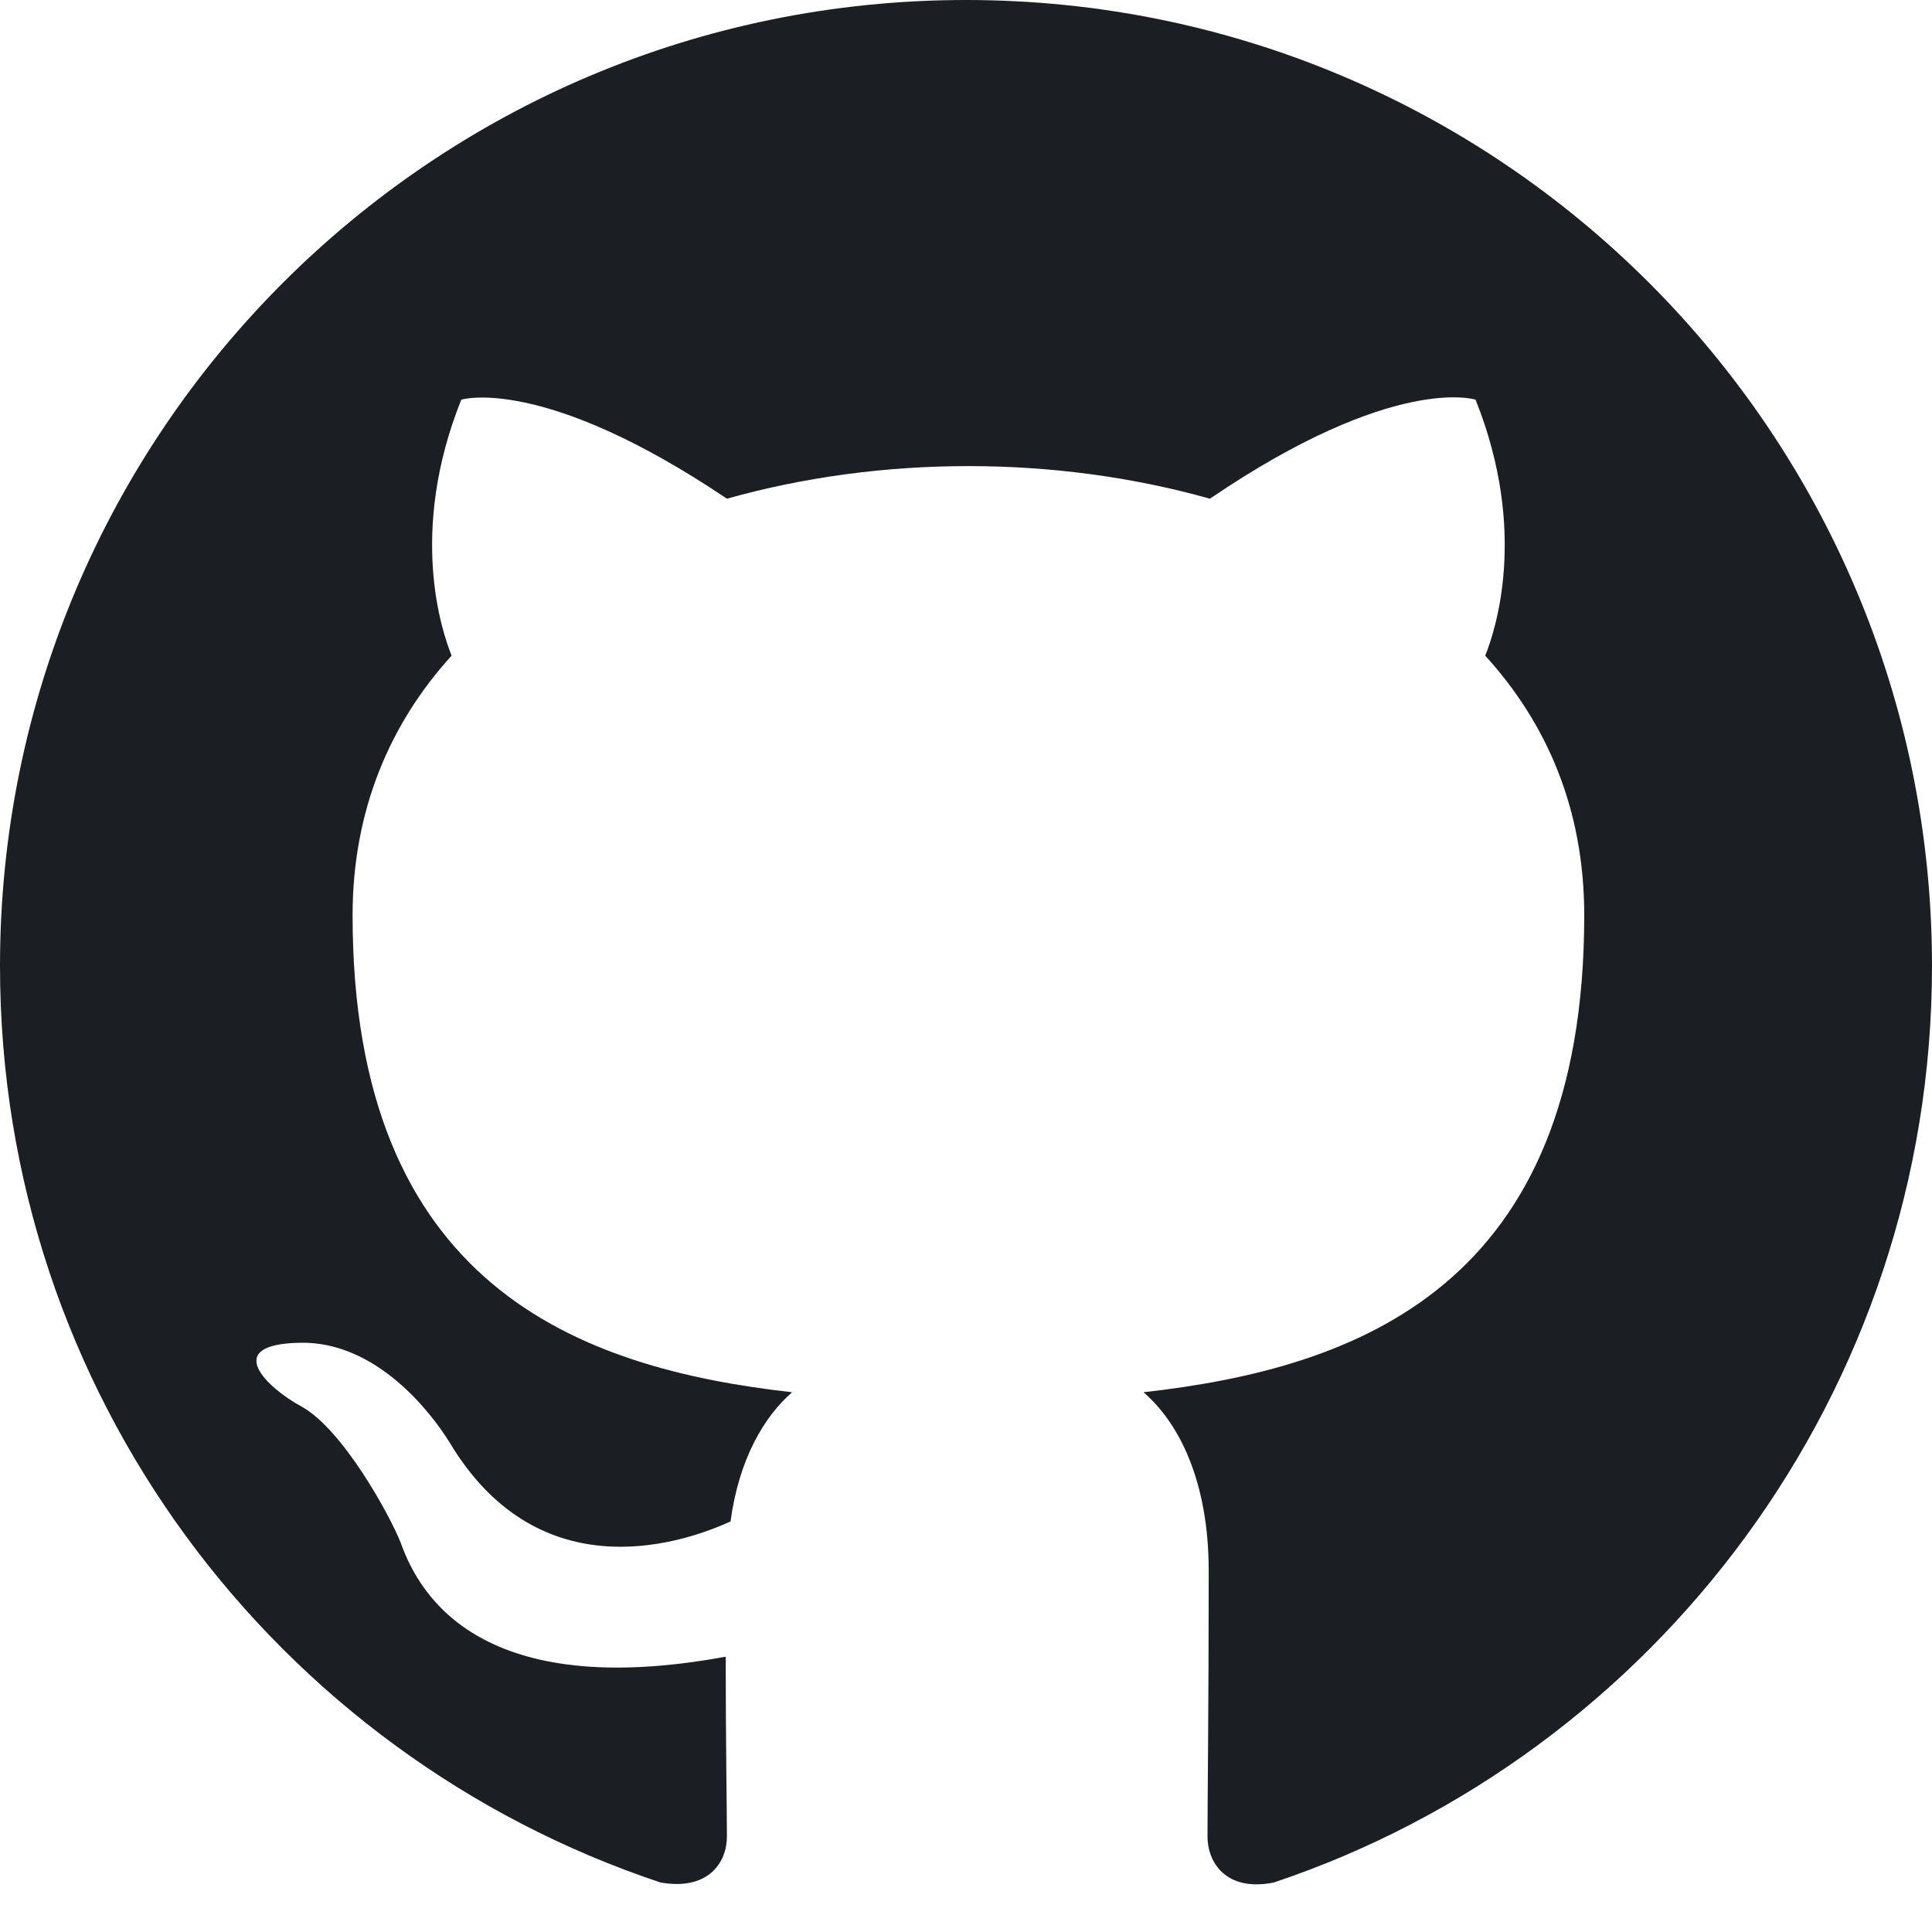
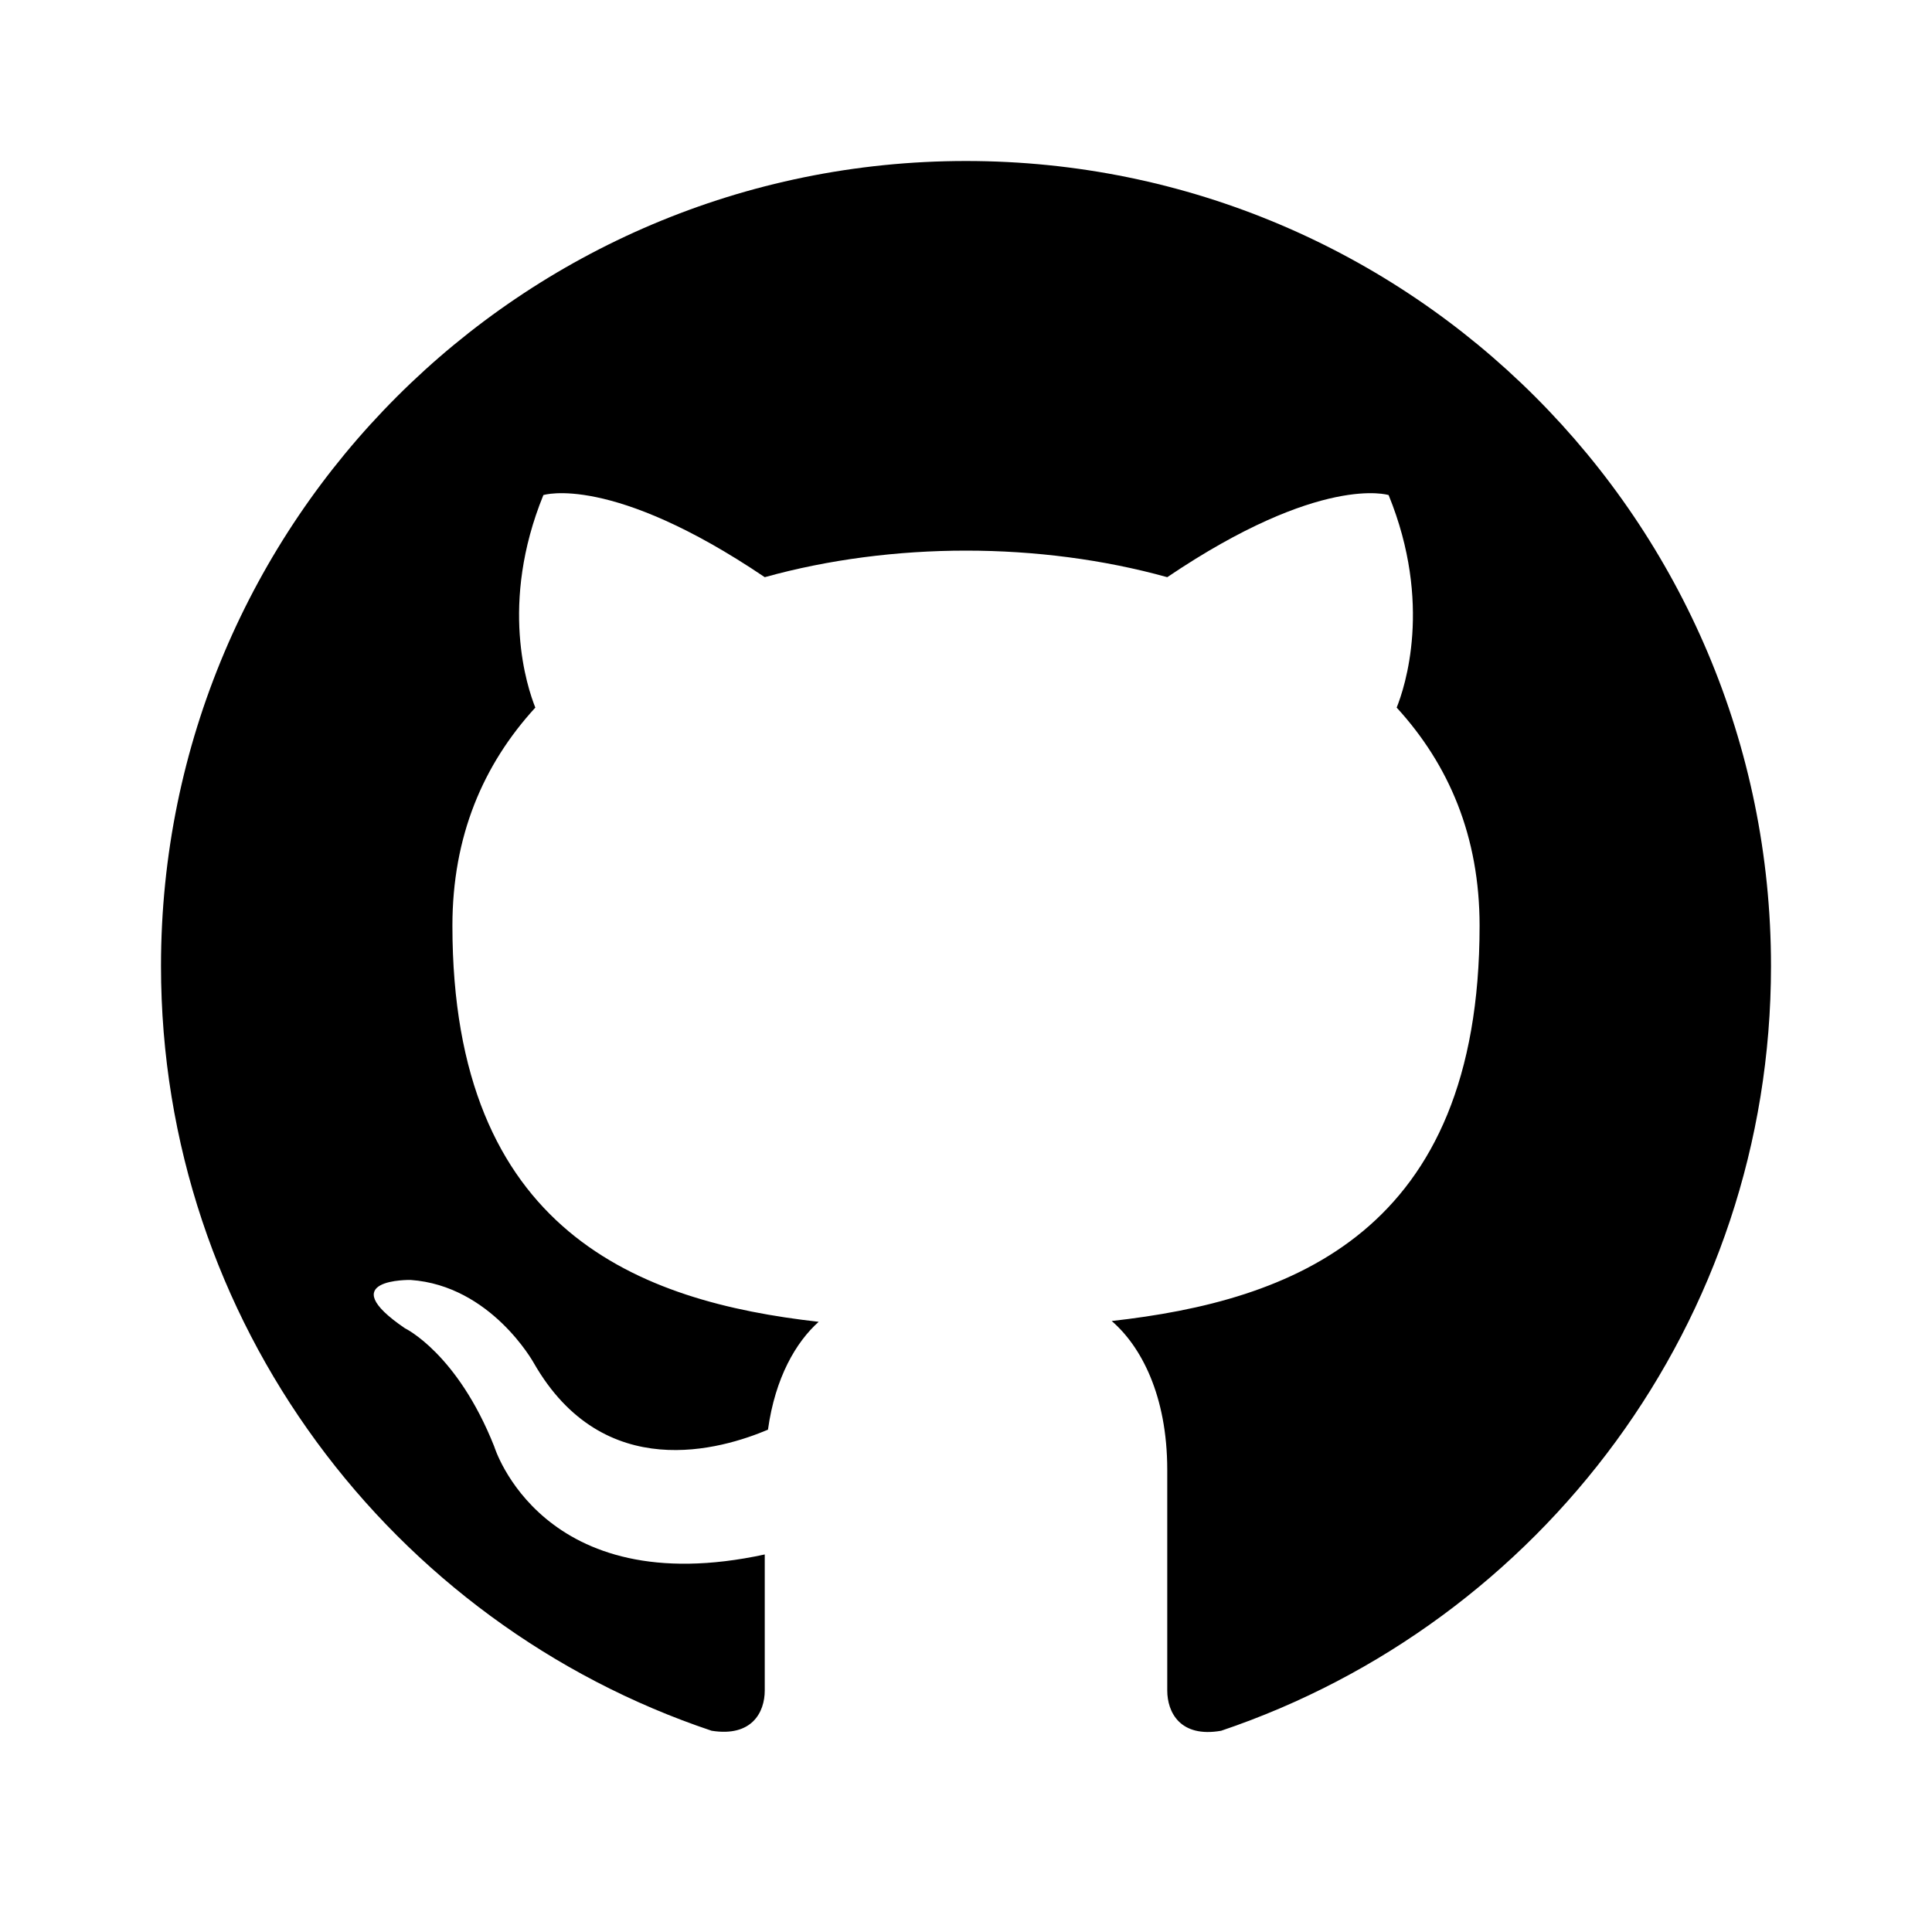
- <svg xmlns="http://www.w3.org/2000/svg" width="1024" height="1024" viewBox="0 0 1024 1024" fill="none">
-   <path fill-rule="evenodd" clip-rule="evenodd" d="M8 0C3.58 0 0 3.58 0 8C0 11.54 2.29 14.53 5.47 15.59C5.87 15.66 6.02 15.42 6.02 15.21C6.02 15.02 6.01 14.39 6.01 13.72C4 14.09 3.48 13.23 3.32 12.78C3.23 12.55 2.84 11.84 2.5 11.65C2.22 11.5 1.82 11.13 2.49 11.12C3.12 11.11 3.57 11.7 3.72 11.94C4.44 13.15 5.59 12.81 6.05 12.6C6.12 12.08 6.33 11.73 6.56 11.53C4.78 11.33 2.92 10.64 2.92 7.58C2.92 6.71 3.23 5.99 3.74 5.43C3.66 5.23 3.38 4.41 3.82 3.31C3.82 3.31 4.49 3.1 6.02 4.13C6.66 3.95 7.34 3.86 8.02 3.86C8.7 3.86 9.38 3.95 10.02 4.13C11.55 3.09 12.22 3.31 12.22 3.31C12.66 4.41 12.38 5.23 12.3 5.43C12.81 5.99 13.12 6.7 13.12 7.58C13.12 10.65 11.25 11.33 9.47 11.53C9.76 11.78 10.01 12.26 10.01 13.01C10.01 14.08 10 14.94 10 15.21C10 15.42 10.15 15.67 10.55 15.59C13.71 14.53 16 11.53 16 8C16 3.58 12.42 0 8 0Z" transform="scale(64)" fill="#1B1F23" />
+ <svg xmlns="http://www.w3.org/2000/svg" version="1.1" width="24" height="24" viewBox="0 0 24 24">
+   <path d="M12,2A10,10 0 0,0 2,12C2,16.42 4.87,20.17 8.84,21.5C9.34,21.58 9.5,21.27 9.5,21C9.5,20.77 9.5,20.14 9.5,19.31C6.73,19.91 6.14,17.97 6.14,17.97C5.68,16.81 5.03,16.5 5.03,16.5C4.12,15.88 5.1,15.9 5.1,15.9C6.1,15.97 6.63,16.93 6.63,16.93C7.5,18.45 8.97,18 9.54,17.76C9.63,17.11 9.89,16.67 10.17,16.42C7.95,16.17 5.62,15.31 5.62,11.5C5.62,10.39 6,9.5 6.65,8.79C6.55,8.54 6.2,7.5 6.75,6.15C6.75,6.15 7.59,5.88 9.5,7.17C10.29,6.95 11.15,6.84 12,6.84C12.85,6.84 13.71,6.95 14.5,7.17C16.41,5.88 17.25,6.15 17.25,6.15C17.8,7.5 17.45,8.54 17.35,8.79C18,9.5 18.38,10.39 18.38,11.5C18.38,15.32 16.04,16.16 13.81,16.41C14.17,16.72 14.5,17.33 14.5,18.26C14.5,19.6 14.5,20.68 14.5,21C14.5,21.27 14.66,21.59 15.17,21.5C19.14,20.16 22,16.42 22,12A10,10 0 0,0 12,2Z" />
</svg>
